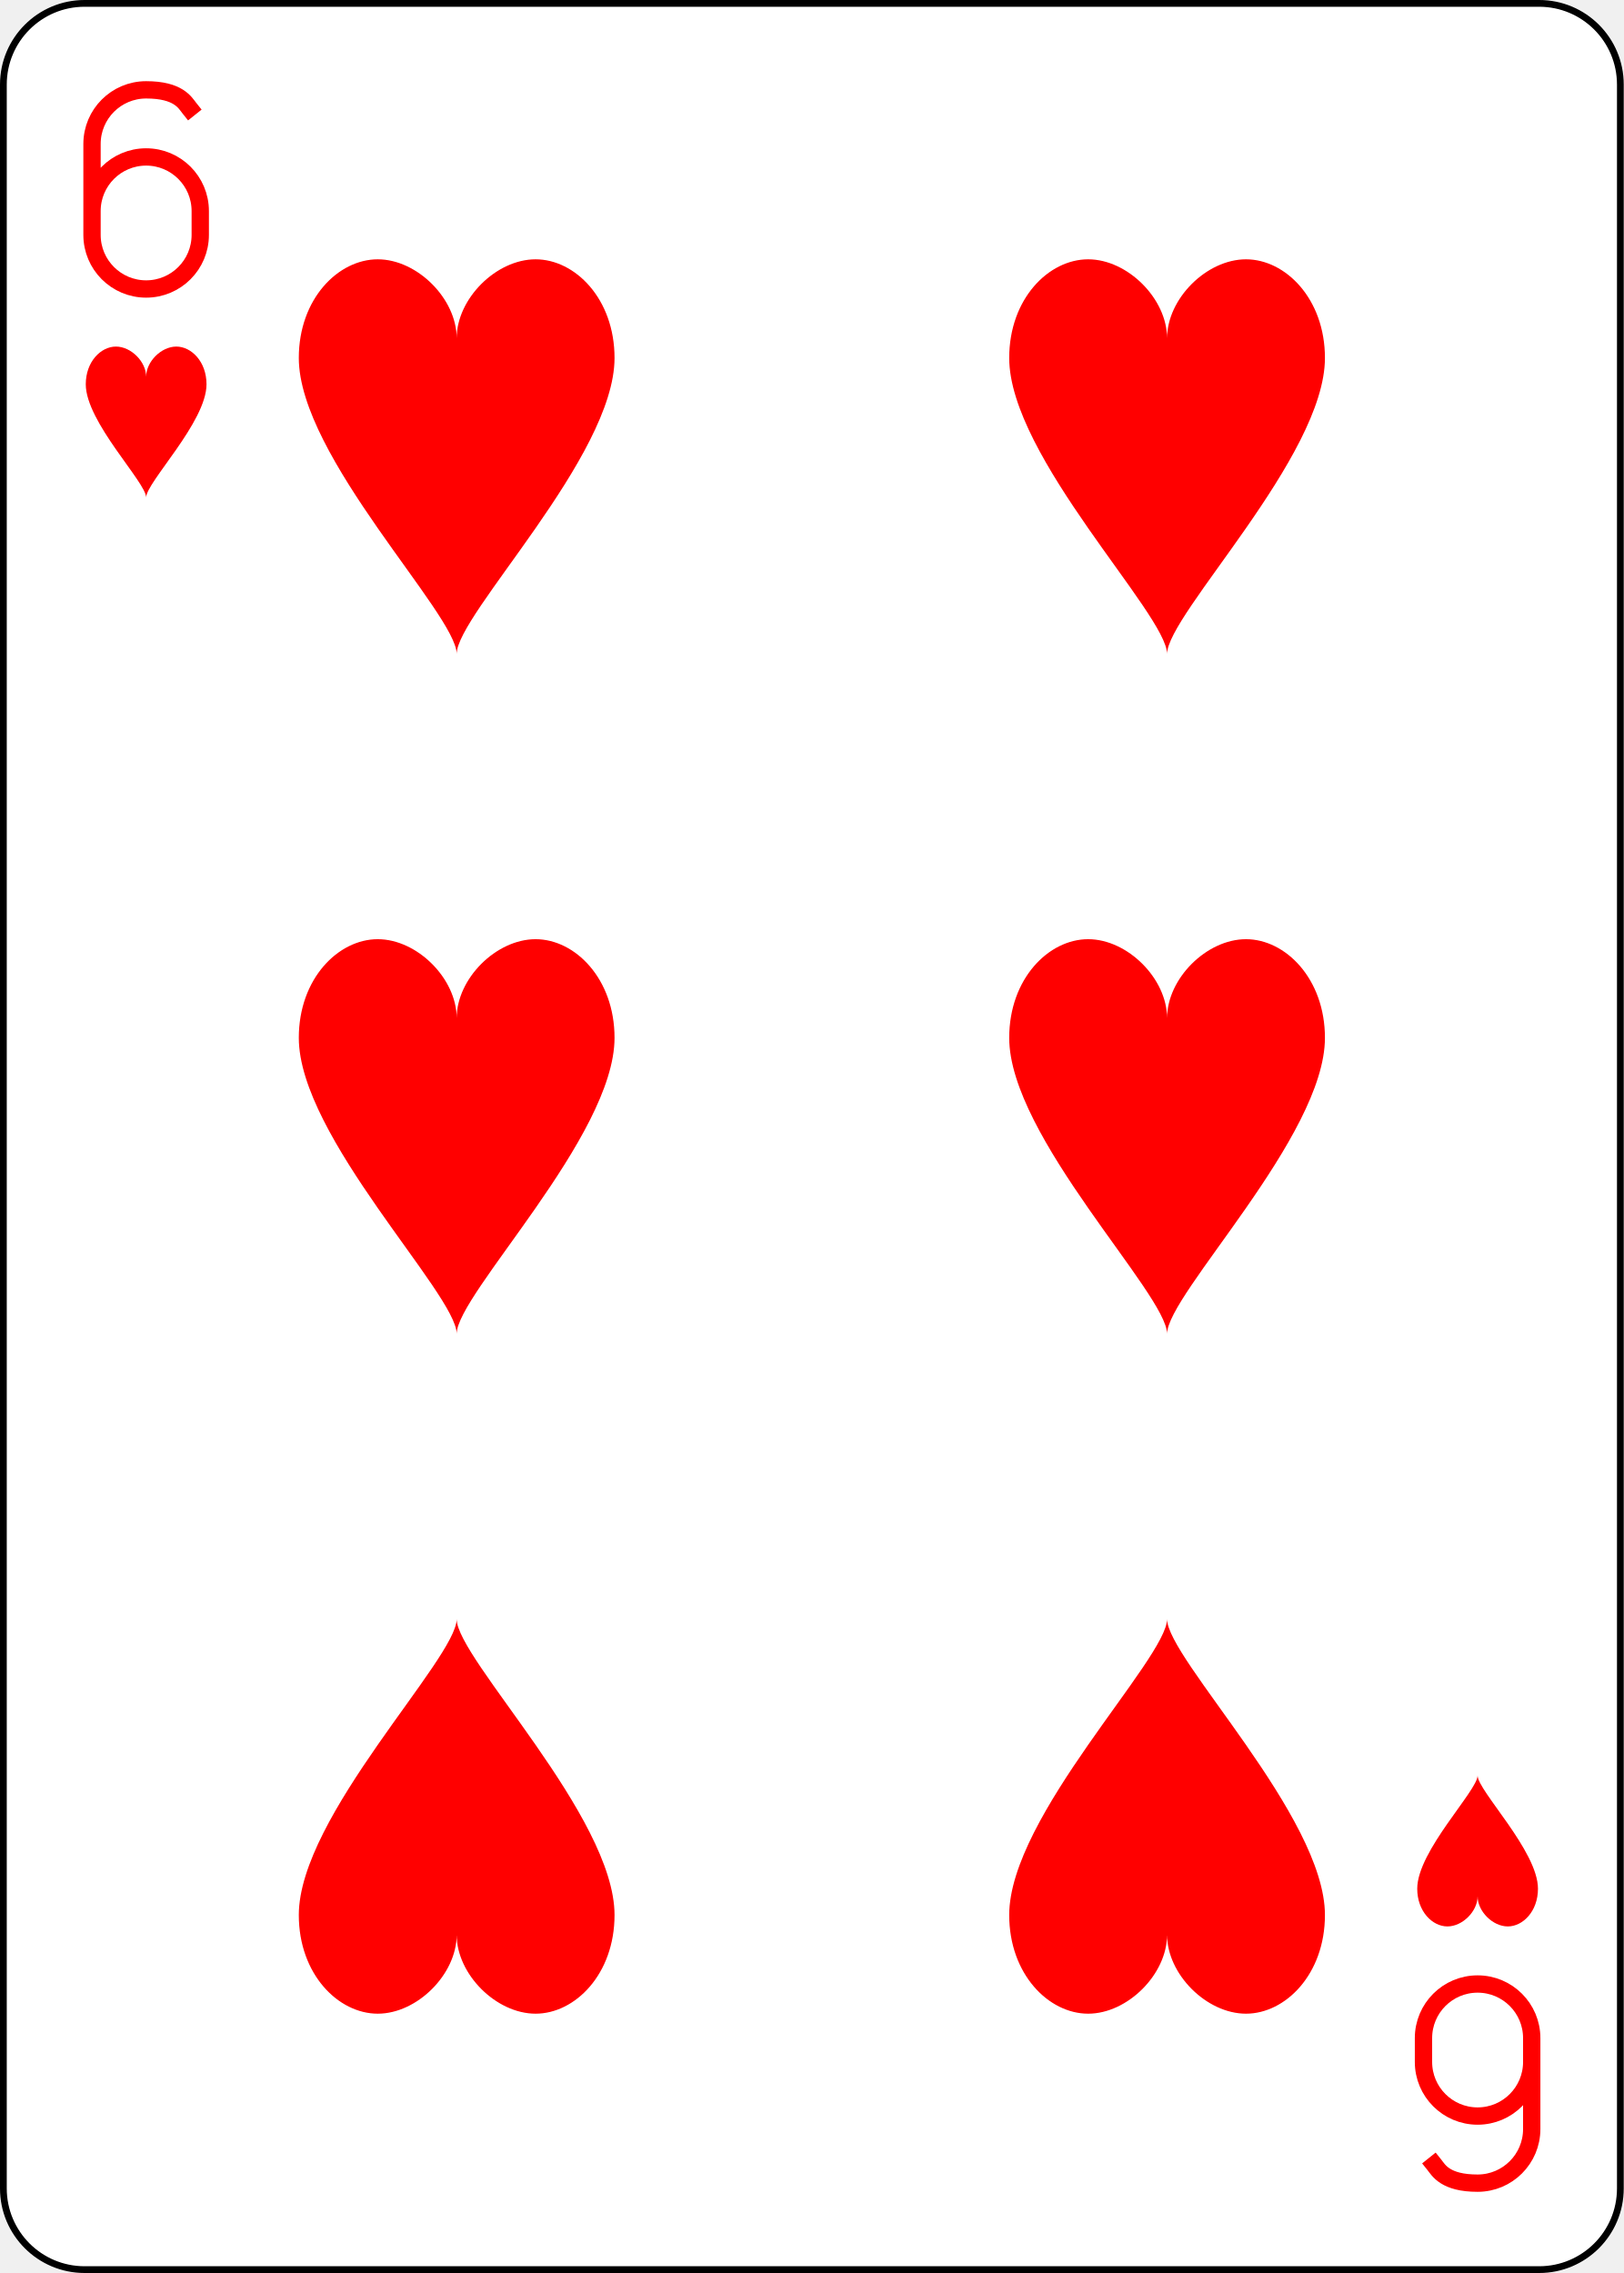
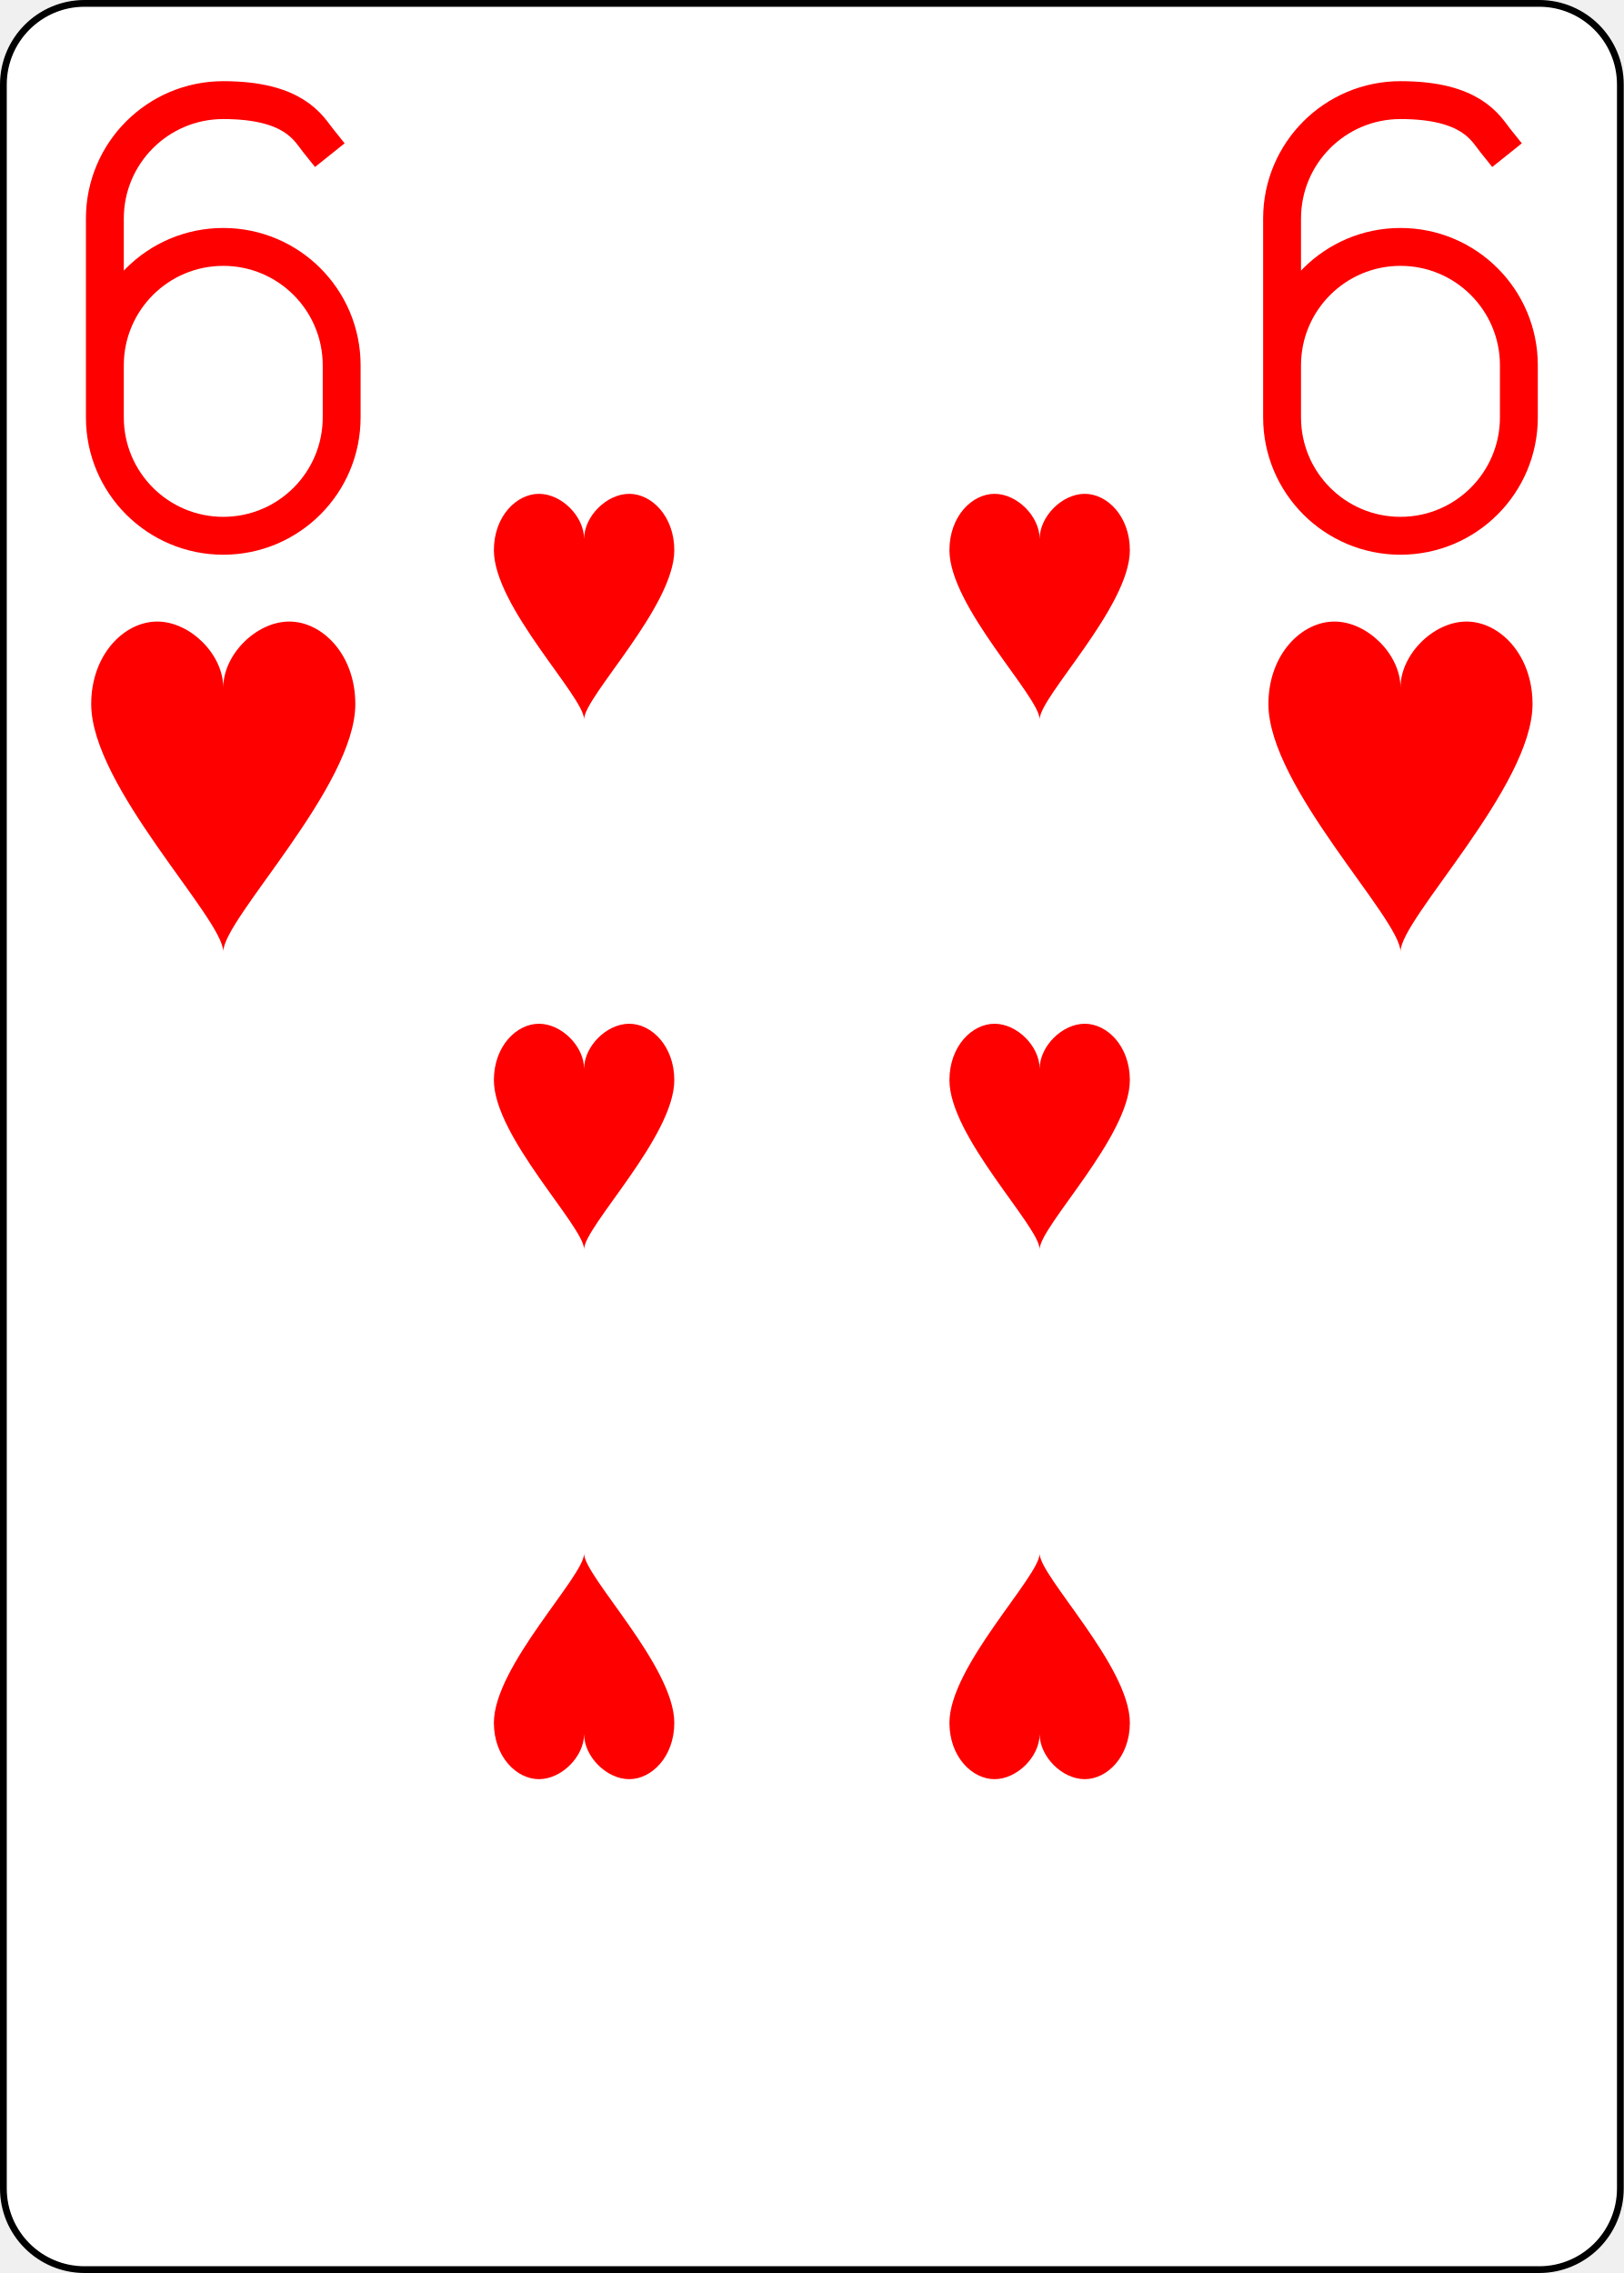
<svg xmlns="http://www.w3.org/2000/svg" xmlns:xlink="http://www.w3.org/1999/xlink" class="card" face="6H" height="3.5in" preserveAspectRatio="none" viewBox="-120 -168 240 336" width="2.5in">
+   <symbol id="SH6" viewBox="-600 -600 1200 1200" preserveAspectRatio="xMinYMid">
+     <path d="M0 -300C0 -400 100 -500 200 -500C300 -500 400 -400 400 -250C400 0 0 400 0 500C0 400 -400 0 -400 -250C-400 -400 -300 -500 -200 -500C-100 -500 0 -400 -0 -300Z" fill="red" />
+   </symbol>
+   <symbol id="VH6" viewBox="-500 -500 1000 1000" preserveAspectRatio="xMinYMid">
+     <path d="M-250 100A250 250 0 0 1 250 100L250 210A250 250 0 0 1 -250 210L-250 -210A250 250 0 0 1 0 -460C150 -460 180 -400 200 -375" stroke="red" stroke-width="80" stroke-linecap="square" stroke-miterlimit="1.5" fill="none" />
+   </symbol>
  <defs>
-     <symbol id="SH6" viewBox="-600 -600 1200 1200" preserveAspectRatio="xMinYMid">
-       <path d="M0 -300C0 -400 100 -500 200 -500C300 -500 400 -400 400 -250C400 0 0 400 0 500C0 400 -400 0 -400 -250C-400 -400 -300 -500 -200 -500C-100 -500 0 -400 -0 -300Z" fill="red" />
-     </symbol>
-     <symbol id="VH6" viewBox="-500 -500 1000 1000" preserveAspectRatio="xMinYMid">
-       <path d="M-250 100A250 250 0 0 1 250 100L250 210A250 250 0 0 1 -250 210L-250 -210A250 250 0 0 1 0 -460C150 -460 180 -400 200 -375" stroke="red" stroke-width="80" stroke-linecap="square" stroke-miterlimit="1.5" fill="none" />
-     </symbol>
+     <rect id="XH6" width="104" height="200" x="-52" y="-100" />
  </defs>
  <rect width="239" height="335" x="-119.5" y="-167.5" rx="12" ry="12" fill="white" stroke="black" />
-   <use xlink:href="#VH6" height="32" width="32" x="-114.4" y="-156" />
-   <use xlink:href="#SH6" height="26.769" width="26.769" x="-111.784" y="-119" />
-   <use xlink:href="#SH6" height="70" width="70" x="-87.501" y="-135.501" />
-   <use xlink:href="#SH6" height="70" width="70" x="17.501" y="-135.501" />
-   <use xlink:href="#SH6" height="70" width="70" x="-87.501" y="-35" />
-   <use xlink:href="#SH6" height="70" width="70" x="17.501" y="-35" />
+   <use xlink:href="#XH6" stroke="white" fill="white" />
+   <use xlink:href="#VH6" height="70" x="-122" y="-156" />
+   <use xlink:href="#VH6" height="70" x="52" y="-156" />
+   <use xlink:href="#SH6" height="58.558" x="-116.279" y="-81" />
+   <use xlink:href="#SH6" height="58.558" x="57.721" y="-81" />
+   <use xlink:href="#SH6" height="40" x="-53.667" y="-98.334" />
+   <use xlink:href="#SH6" height="40" x="13.667" y="-98.334" />
+   <use xlink:href="#SH6" height="40" x="-53.667" y="-20" />
+   <use xlink:href="#SH6" height="40" x="13.667" y="-20" />
  <g transform="rotate(180)">
-     <use xlink:href="#VH6" height="32" width="32" x="-114.4" y="-156" />
-     <use xlink:href="#SH6" height="26.769" width="26.769" x="-111.784" y="-119" />
-     <use xlink:href="#SH6" height="70" width="70" x="-87.501" y="-135.501" />
-     <use xlink:href="#SH6" height="70" width="70" x="17.501" y="-135.501" />
+     <use xlink:href="#SH6" height="40" x="-53.667" y="-98.334" />
+     <use xlink:href="#SH6" height="40" x="13.667" y="-98.334" />
  </g>
</svg>
